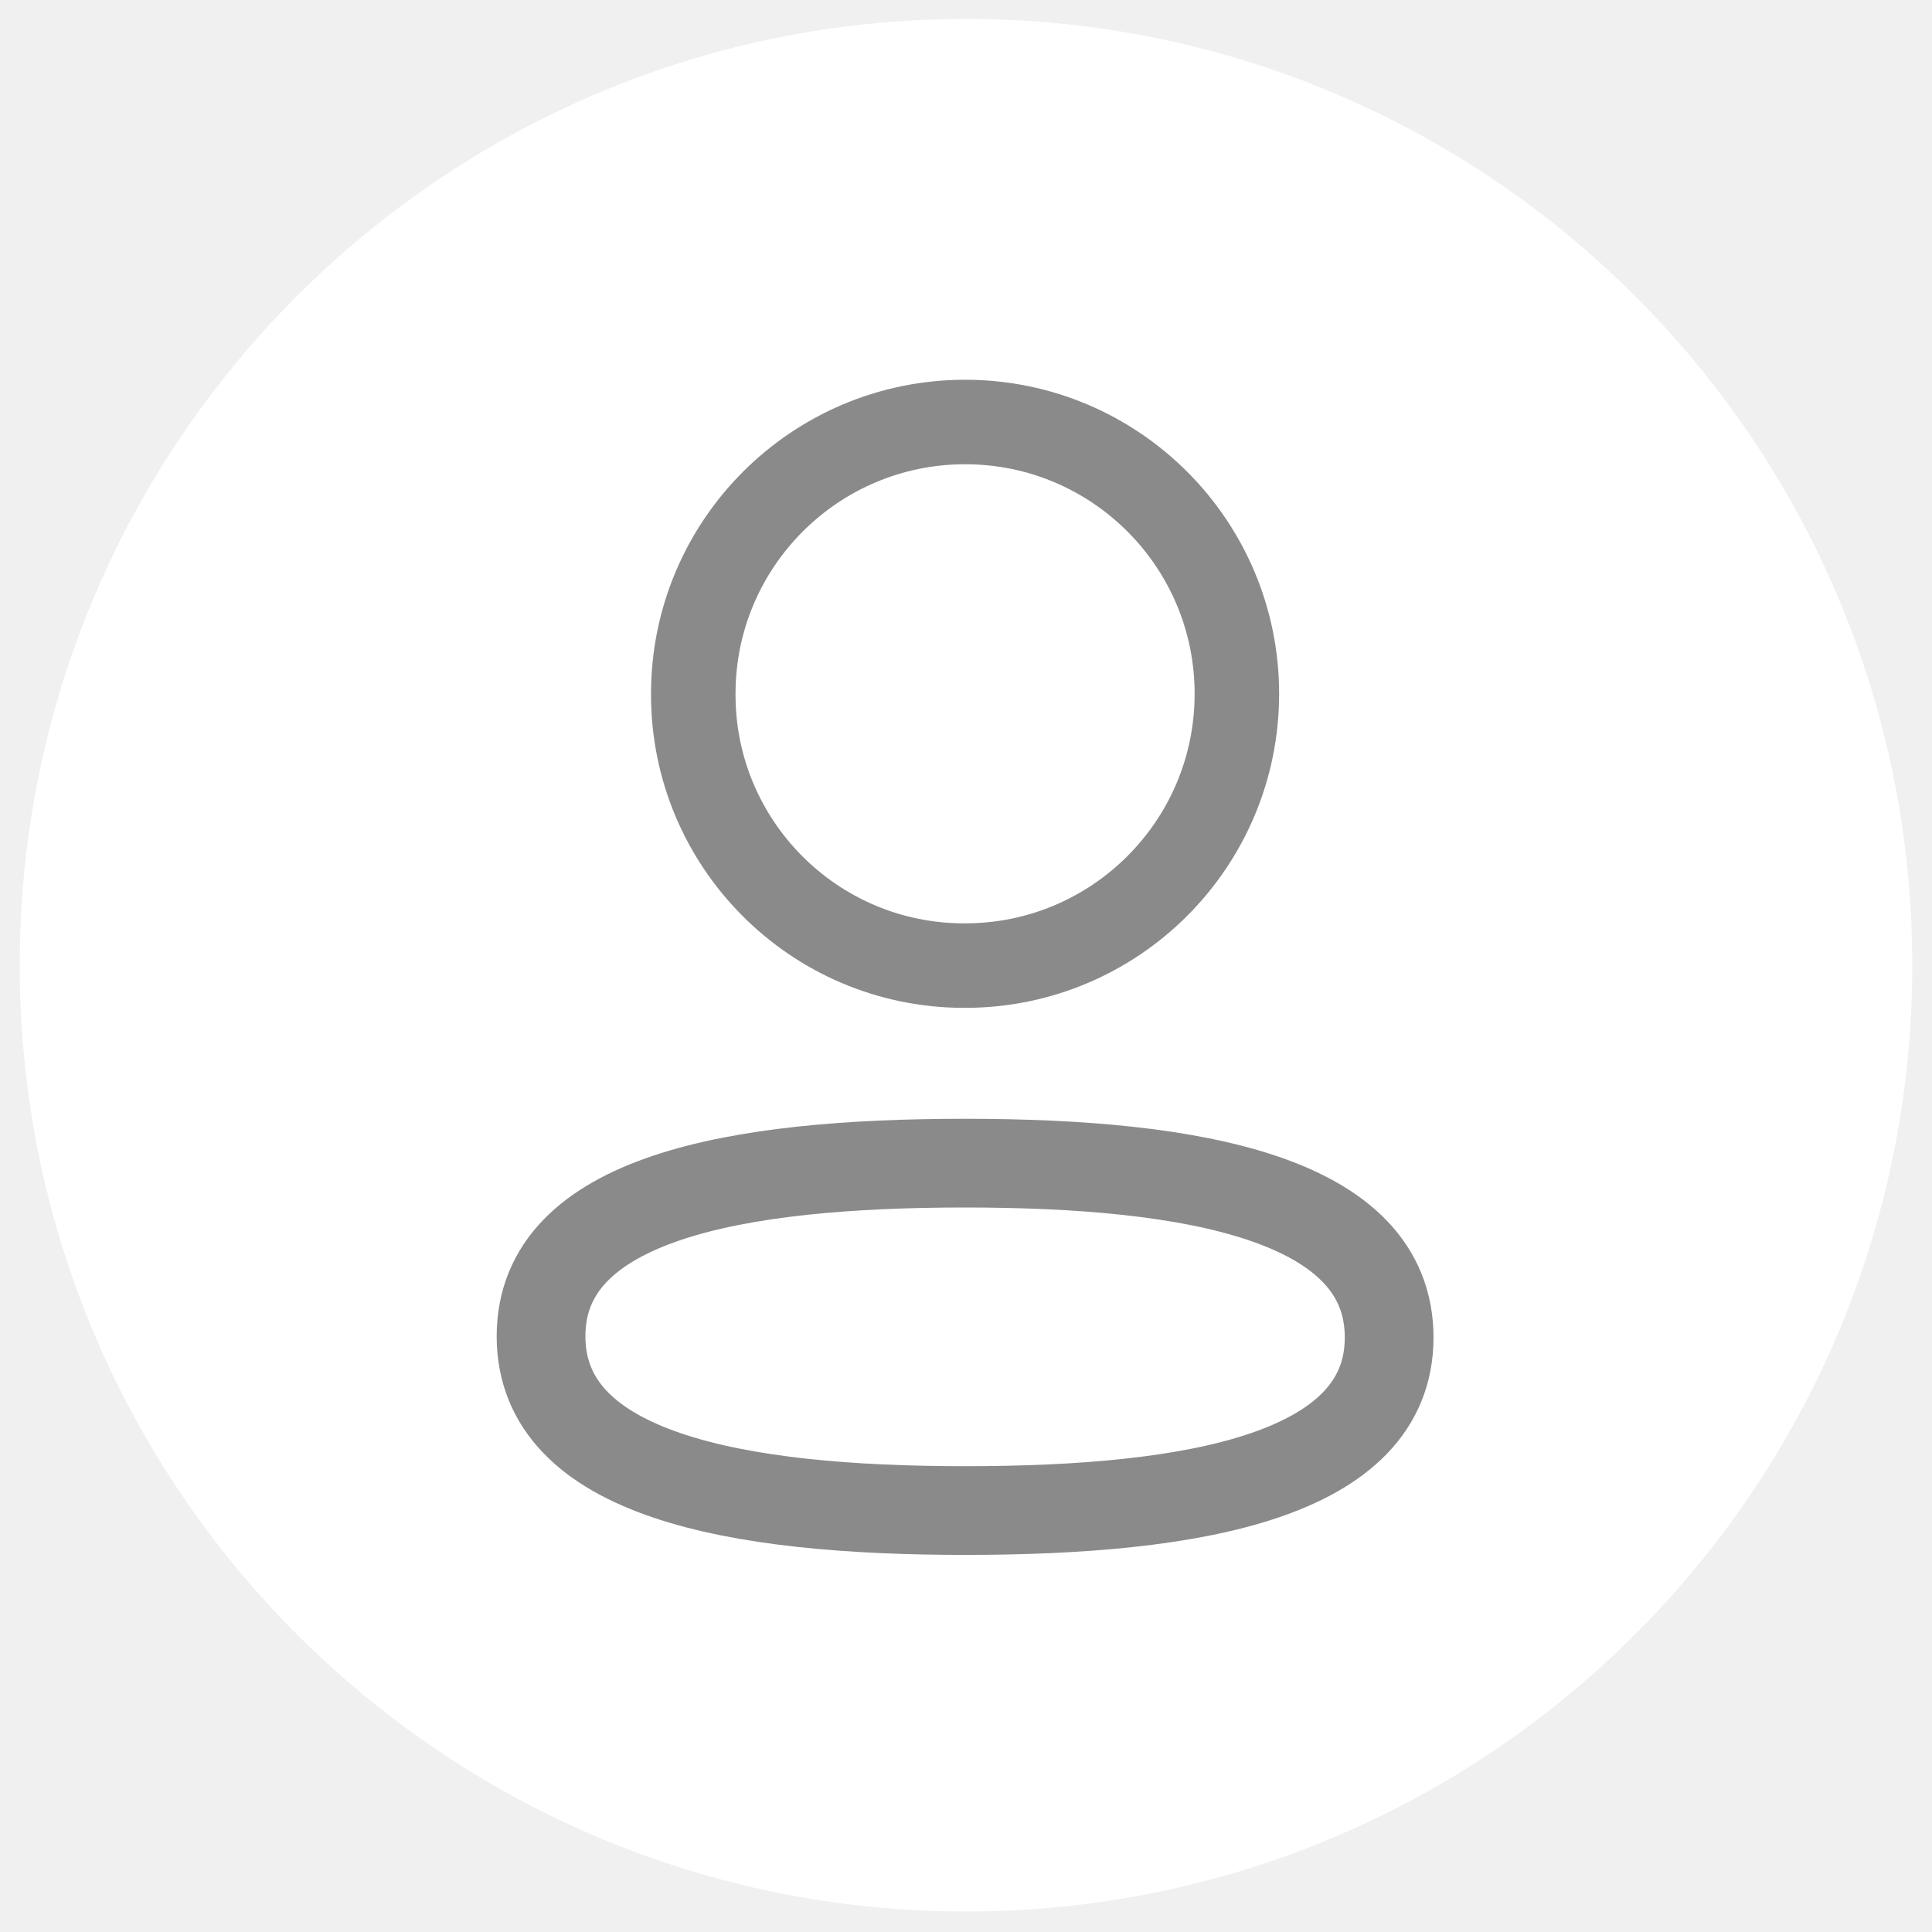
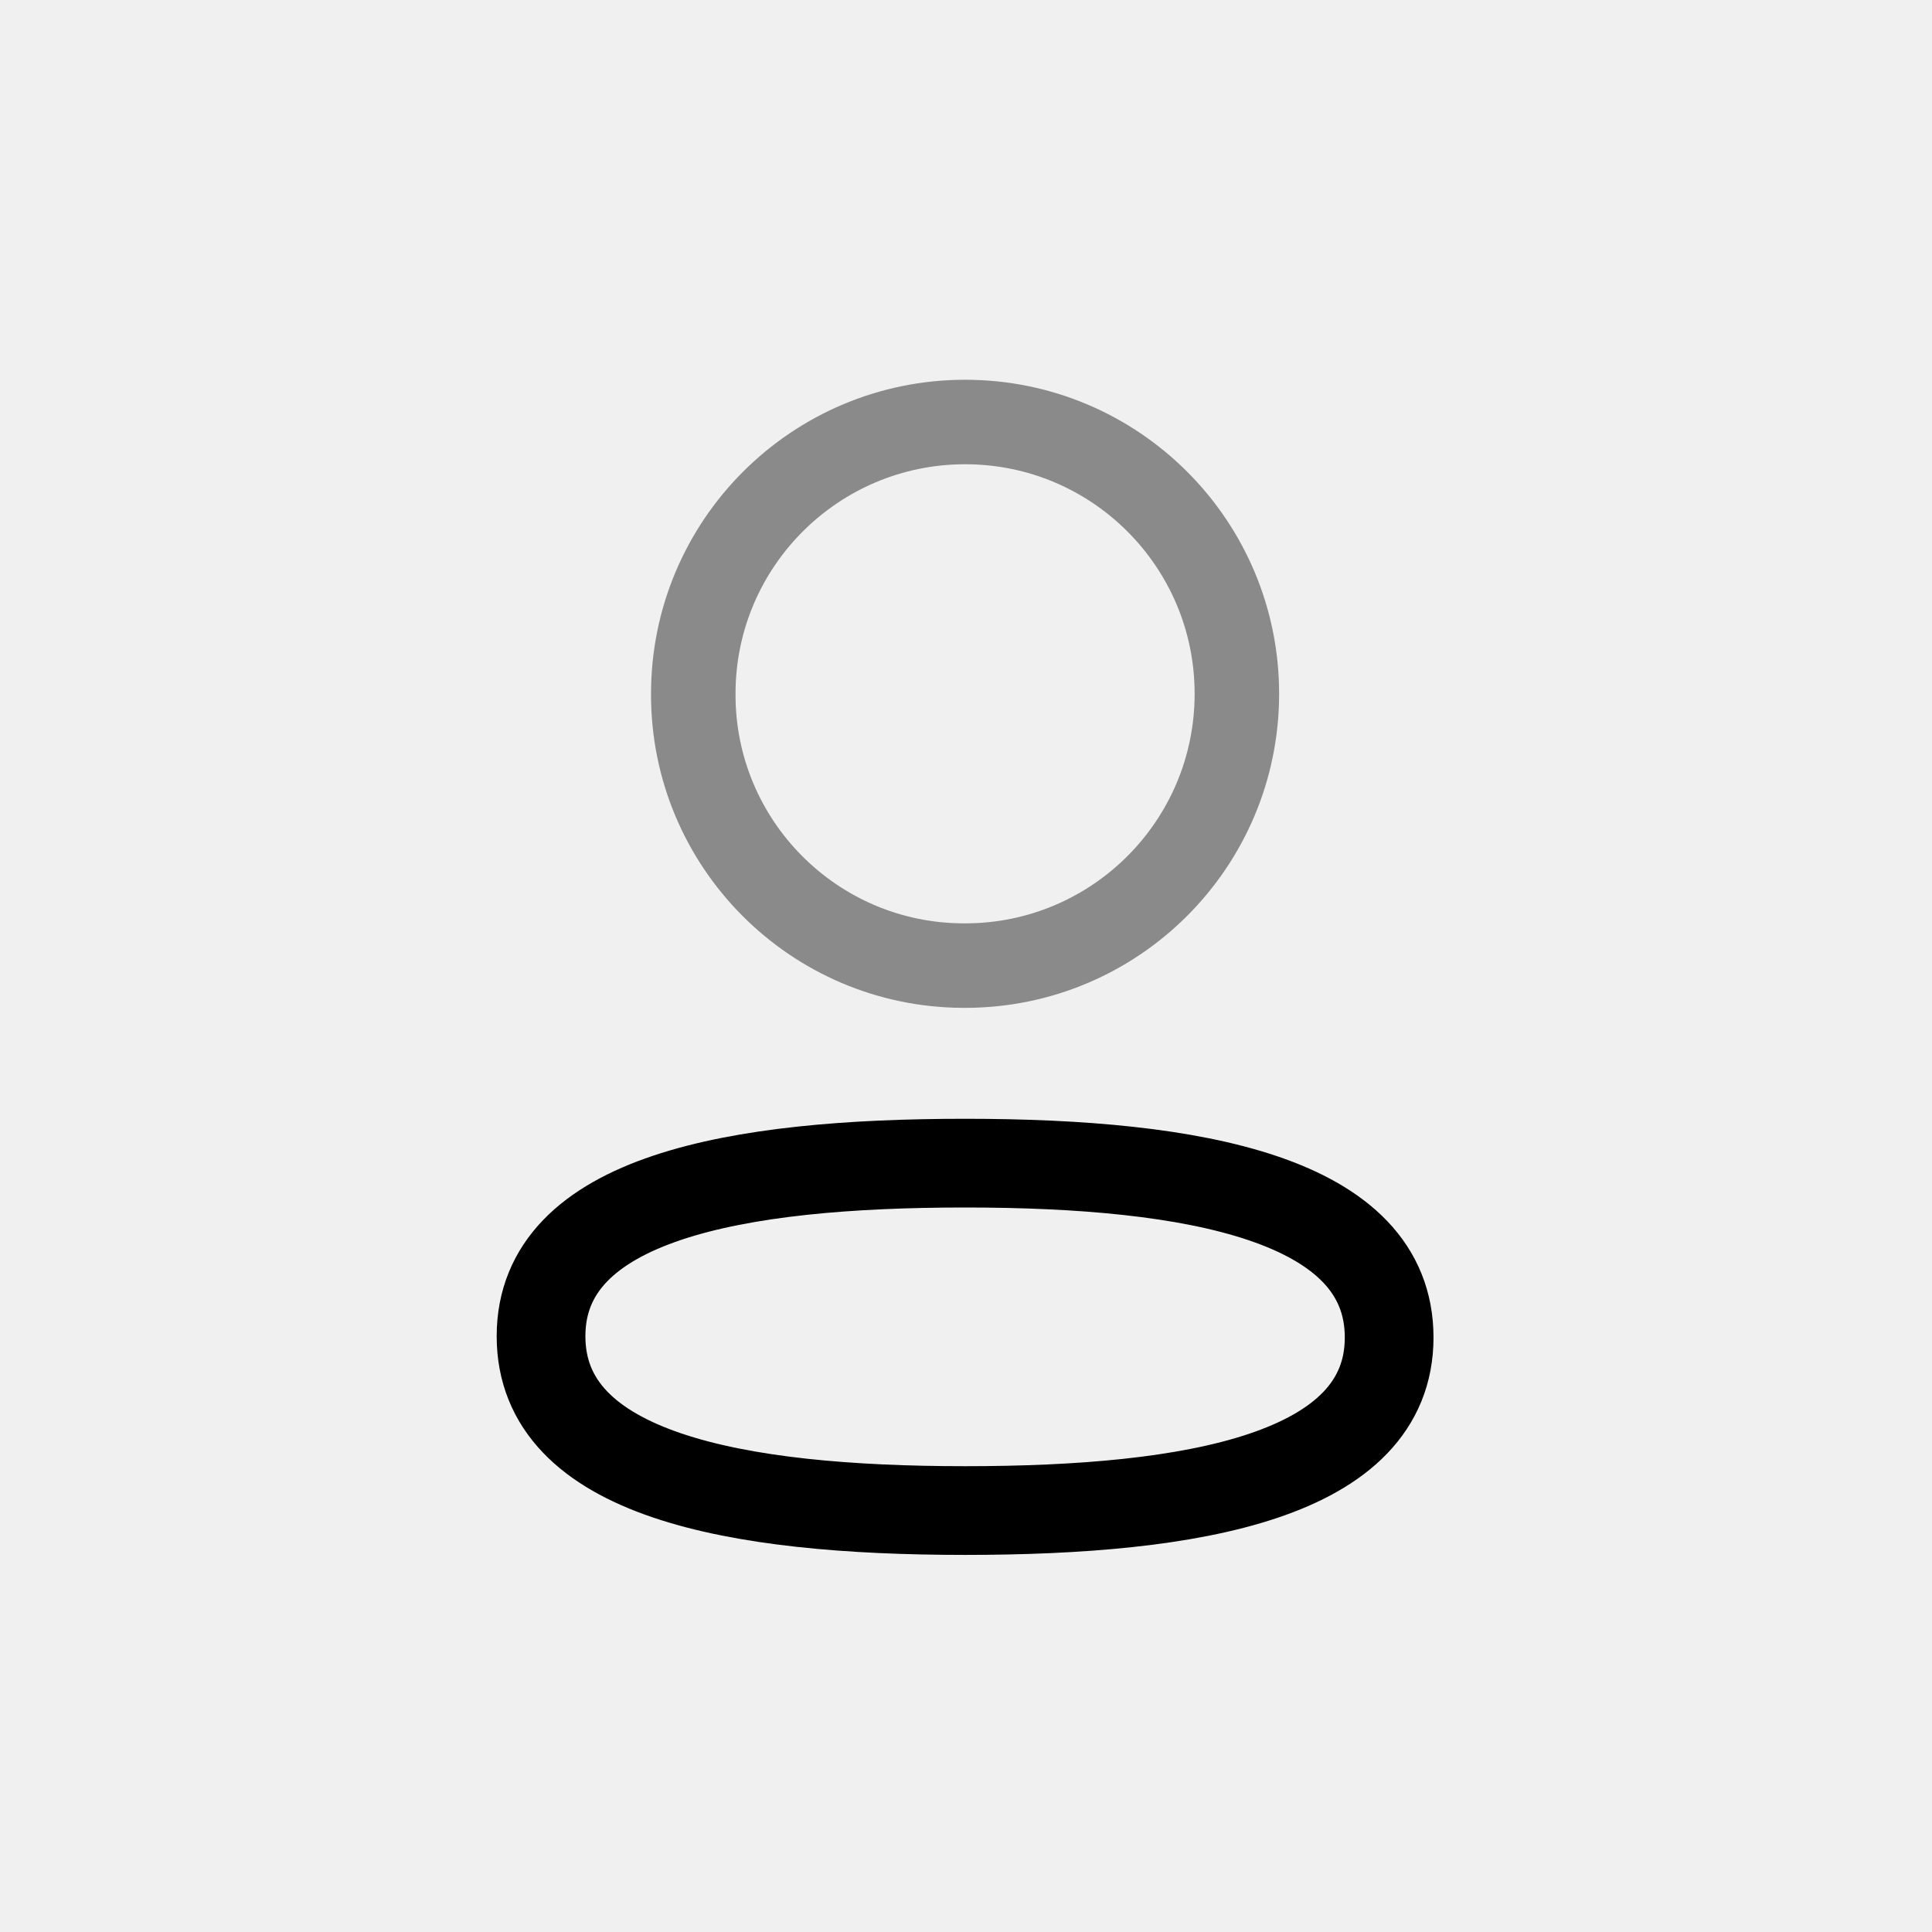
<svg xmlns="http://www.w3.org/2000/svg" width="current" height="current" viewBox="0 0 49 49" fill="none">
-   <circle cx="24.5" cy="24.48" r="24" fill="white" />
-   <path fill-rule="evenodd" clip-rule="evenodd" d="M24.478 29.5C18.677 29.5 13.722 30.377 13.722 33.89C13.722 37.403 18.645 38.311 24.478 38.311C30.279 38.311 35.232 37.433 35.232 33.921C35.232 30.41 30.311 29.5 24.478 29.5Z" stroke="#8A8A8A" stroke-width="2.25" stroke-linecap="round" stroke-linejoin="round" />
+   <circle cx="24.5" cy="24.48" r="24" fill="current" />
+   <path fill-rule="evenodd" clip-rule="evenodd" d="M24.478 29.5C18.677 29.5 13.722 30.377 13.722 33.89C13.722 37.403 18.645 38.311 24.478 38.311C30.279 38.311 35.232 37.433 35.232 33.921C35.232 30.41 30.311 29.5 24.478 29.5Z" stroke="currentColor" stroke-width="2.25" stroke-linecap="round" stroke-linejoin="round" />
  <path fill-rule="evenodd" clip-rule="evenodd" d="M24.478 24.49C28.285 24.49 31.37 21.403 31.37 17.596C31.37 13.789 28.285 10.703 24.478 10.703C20.671 10.703 17.583 13.789 17.583 17.596C17.57 21.39 20.636 24.477 24.429 24.49H24.478Z" stroke="#8A8A8A" stroke-width="2.143" stroke-linecap="round" stroke-linejoin="round" />
</svg>
